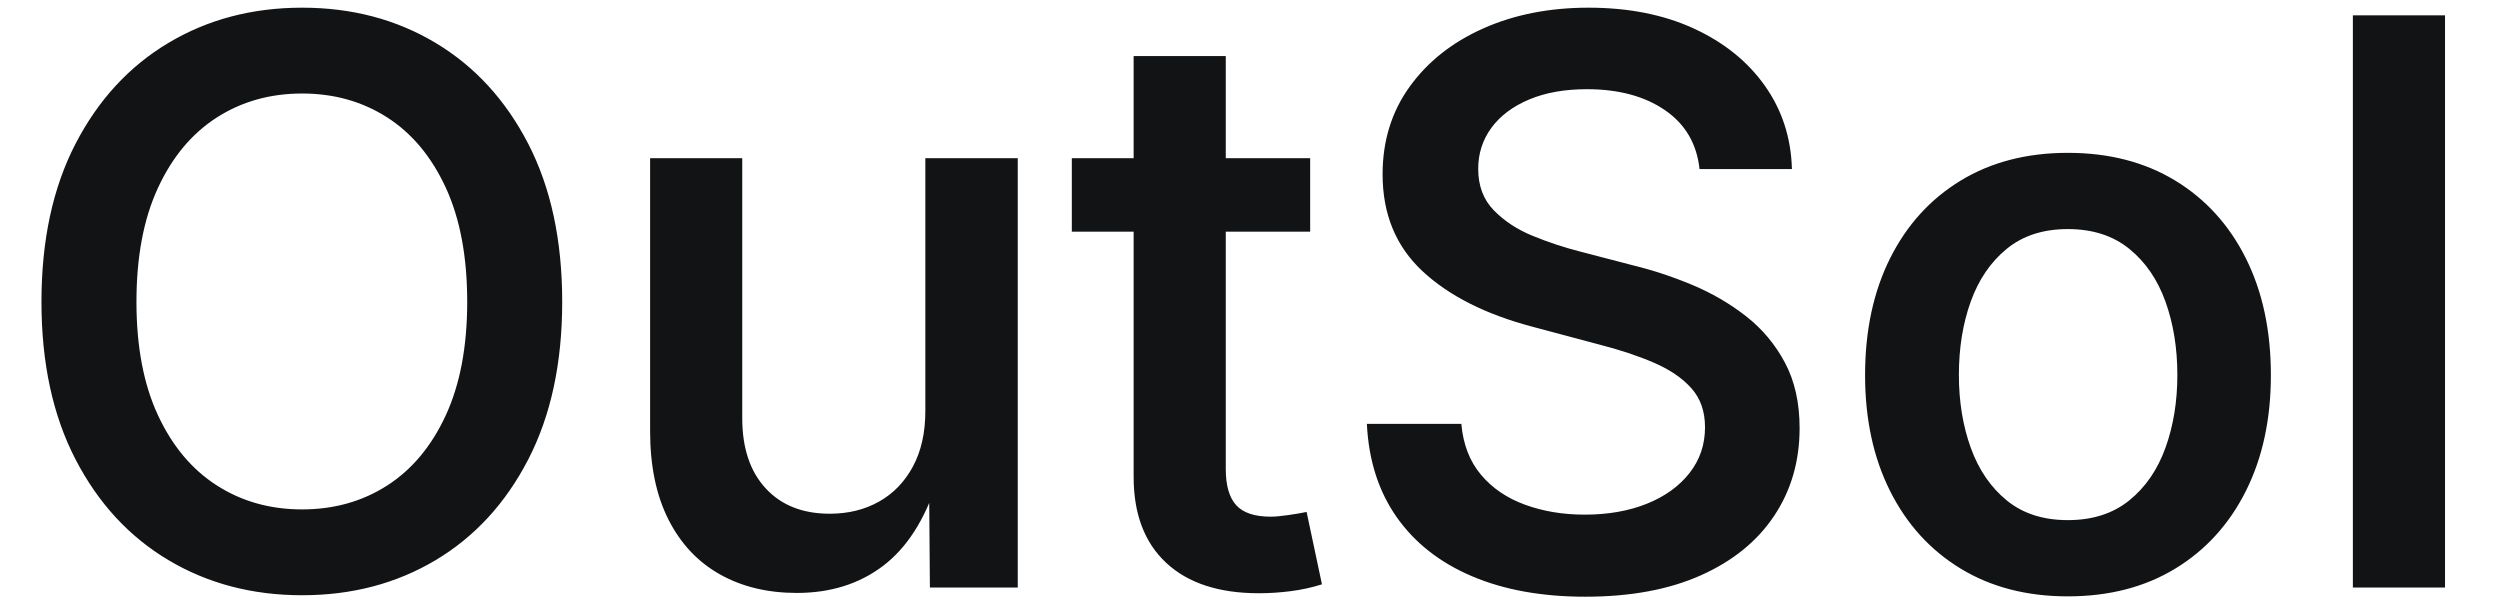
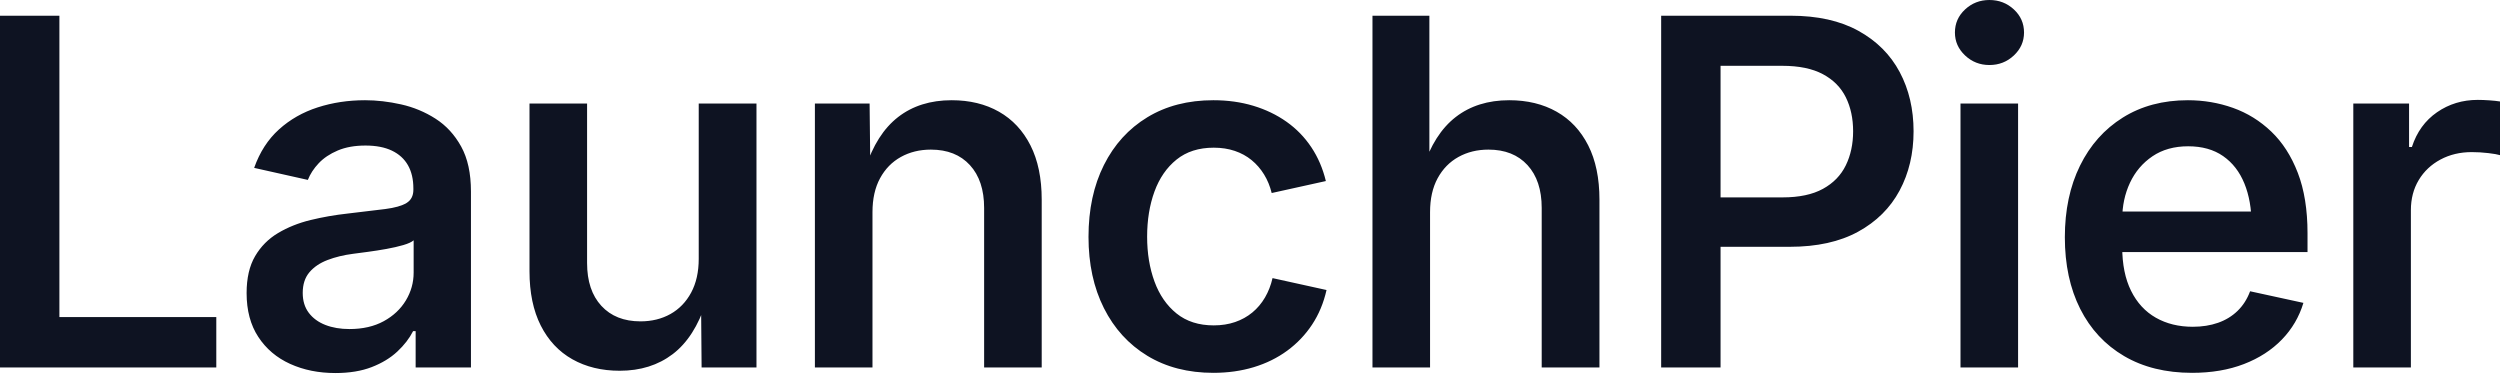
- <svg xmlns="http://www.w3.org/2000/svg" viewBox="0 -40 6510 1575" role="img" aria-labelledby="outsol-wordmark-graphite-title" color="#111315">
-   <path fill="currentColor" d="M786.7 1510Q592.46 1510 438.91 1418.71Q285.36 1327.43 196.66 1156.2Q107.96 984.97 107.96 746Q107.96 505.76 196.66 334.4Q285.36 163.03 438.91 71.52Q592.46 -20 786.7 -20Q980.94 -20 1133.99 71.52Q1287.04 163.03 1375.51 334.4Q1463.98 505.76 1463.98 746Q1463.98 985.24 1375.51 1156.47Q1287.04 1327.7 1133.99 1418.85Q980.94 1510 786.7 1510ZM786.7 1286.49Q911.06 1286.49 1008.03 1224.39Q1105 1162.29 1160.81 1041.45Q1216.62 920.61 1216.62 746Q1216.62 569.66 1160.81 448.69Q1105 327.71 1008.03 265.61Q911.06 203.51 786.7 203.51Q661.88 203.51 564.54 265.98Q467.2 328.44 411.26 449.42Q355.32 570.39 355.32 746Q355.32 920.61 411.26 1041.08Q467.2 1161.56 564.54 1224.02Q661.88 1286.49 786.7 1286.49ZM2074.85 1504Q1960.5 1504 1874.33 1455.48Q1788.15 1406.95 1740.52 1312.68Q1692.88 1218.41 1692.88 1082.54V372H1932.81V1048.91Q1932.81 1165.49 1993.79 1231.61Q2054.78 1297.73 2160.71 1297.73Q2232.61 1297.73 2288.68 1266.37Q2344.76 1235.02 2377.17 1174.94Q2409.58 1114.86 2409.58 1030.66V372H2650.24V1490H2421.44L2419.28 1214.95H2440.04Q2391.82 1363.85 2299.02 1433.93Q2206.22 1504 2074.85 1504ZM3411.65 372V563.25H2791V372ZM2951.98 106H3191.91V1181.37Q3191.91 1245.57 3219.04 1275.49Q3246.16 1305.4 3308.79 1305.4Q3326.06 1305.4 3354.72 1301.26Q3383.38 1297.13 3402.41 1293.13L3442.38 1481.57Q3403.32 1494 3360.93 1499.4Q3318.55 1504.81 3278.42 1504.81Q3121.81 1504.81 3036.9 1425.75Q2951.98 1346.68 2951.98 1201.58ZM4128.15 1513.84Q3958.24 1513.84 3832.72 1460.36Q3707.2 1406.87 3636.69 1306.22Q3566.18 1205.56 3559.34 1063.83H3805.36Q3812.28 1143.51 3856.29 1195.98Q3900.3 1248.46 3971.13 1274.28Q4041.96 1300.11 4126.53 1300.11Q4217.81 1300.11 4288.46 1271.7Q4359.1 1243.29 4399.49 1191.79Q4439.87 1140.29 4439.87 1072.63Q4439.87 1010.89 4404.5 971.15Q4369.13 931.42 4306.99 904.58Q4244.85 877.74 4164.04 857.09L3992.14 811.22Q3807.55 762.65 3703.91 665.89Q3600.26 569.14 3600.26 413.85Q3600.26 283.53 3670.69 185.79Q3741.12 88.05 3862.39 34.02Q3983.65 -20 4136.56 -20Q4292.74 -20 4410.73 34.29Q4528.73 88.59 4595.85 183.49Q4662.97 278.39 4666.16 400.3H4425.62Q4414.78 301.01 4335.26 246.64Q4255.73 192.27 4132.18 192.27Q4045.36 192.27 3981.63 219.18Q3917.9 246.09 3883.57 292.9Q3849.24 339.71 3849.24 399.72Q3849.24 466.11 3890.18 507.94Q3931.13 549.77 3991.69 574.38Q4052.25 598.99 4110.57 613.99L4252.28 650.94Q4329.28 669.64 4406.1 701.69Q4482.92 733.74 4546.36 783.21Q4609.79 832.68 4647.97 904.32Q4686.16 975.95 4686.16 1074.82Q4686.16 1203.57 4620.23 1302.79Q4554.3 1402 4429.52 1457.92Q4304.74 1513.84 4128.15 1513.84ZM5384.56 1512.92Q5224.46 1512.92 5105.78 1440.79Q4987.09 1368.65 4921.88 1238.79Q4856.66 1108.92 4856.66 936.92Q4856.66 762.73 4921.88 632.5Q4987.09 502.27 5105.78 430.13Q5224.46 358 5384.56 358Q5545.39 358 5664.17 430.13Q5782.95 502.27 5848.16 632.5Q5913.38 762.73 5913.38 936.92Q5913.38 1108.92 5848.16 1238.79Q5782.95 1368.65 5664.17 1440.79Q5545.39 1512.92 5384.56 1512.92ZM5384.56 1314.4Q5481.09 1314.4 5544.51 1263.14Q5607.92 1211.89 5638.87 1126.03Q5669.83 1040.17 5669.83 936.38Q5669.83 831.59 5638.87 745.4Q5607.92 659.22 5544.51 607.87Q5481.09 556.52 5384.56 556.52Q5288.49 556.52 5225.66 607.87Q5162.84 659.22 5131.89 745.04Q5100.94 830.86 5100.94 936.38Q5100.94 1040.17 5131.89 1126.03Q5162.84 1211.89 5225.66 1263.14Q5288.49 1314.4 5384.56 1314.4ZM6366.81 0V1490H6126.88V0Z" />
+ <svg xmlns="http://www.w3.org/2000/svg" viewBox="0 0 6701.729 1000" fill="#0E1322" role="img" aria-label="LaunchPier">
+   <path d="M0.0 985.005V42.123H159.229V849.902H579.83V985.005ZM899.076 1000.0Q831.816 1000.0 777.807 975.508Q723.798 951.016 692.436 903.201Q661.074 855.386 661.074 785.595Q661.074 725.574 683.845 686.695Q706.616 647.815 745.433 624.708Q784.249 601.6 832.52 589.84Q880.79 578.08 931.789 572.481Q993.977 565.348 1032.659 560.372Q1071.341 555.395 1089.731 544.182Q1108.12 532.969 1108.12 508.664V505.232Q1108.12 468.406 1093.581 442.909Q1079.041 417.411 1050.508 403.782Q1021.976 390.154 979.724 390.154Q936.753 390.154 905.421 403.423Q874.089 416.692 854.357 437.598Q834.626 458.503 825.24 482.272L681.324 450.029Q703.615 386.94 747.805 347Q791.995 307.061 851.6 287.864Q911.205 268.668 978.564 268.668Q1025.482 268.668 1075.283 279.853Q1125.084 291.038 1167.53 318.173Q1209.976 345.307 1236.228 392.796Q1262.479 440.284 1262.479 513.342V985.005H1114.21V887.725H1107.345Q1092.588 916.778 1065.008 942.493Q1037.428 968.207 996.306 984.104Q955.183 1000.0 899.076 1000.0ZM936.733 882.072Q990.173 882.072 1028.644 861.037Q1067.114 840.002 1087.981 805.372Q1108.849 770.742 1108.849 730.809V644.204Q1100.977 651.155 1081.026 656.979Q1061.074 662.804 1035.936 667.32Q1010.798 671.835 986.829 675.043Q962.86 678.25 946.772 680.33Q908.919 685.21 878.086 697.004Q847.252 708.797 829.381 729.976Q811.511 751.155 811.511 785.276Q811.511 817.059 827.761 838.55Q844.012 860.04 872.18 871.056Q900.348 882.072 936.733 882.072ZM1661.263 993.864Q1588.845 993.864 1534.284 963.072Q1479.724 932.28 1449.574 872.614Q1419.425 812.948 1419.425 727.184V277.527H1573.784V705.119Q1573.784 778.368 1612.077 819.916Q1650.37 861.465 1716.937 861.465Q1762.095 861.465 1797.267 841.776Q1832.439 822.088 1852.755 784.385Q1873.071 746.682 1873.071 693.854V277.527H2027.88V985.005H1880.78L1879.323 810.781H1892.323Q1861.968 904.665 1803.358 949.264Q1744.747 993.864 1661.263 993.864ZM2338.847 568.678V985.005H2184.488V277.527H2331.137L2333.046 451.751H2319.594Q2349.498 358.768 2407.659 313.718Q2465.819 268.668 2551.105 268.668Q2623.706 268.668 2677.95 299.46Q2732.194 330.252 2762.343 389.693Q2792.493 449.134 2792.493 535.348V985.005H2638.134V557.413Q2638.134 484.164 2600.066 442.616Q2561.998 401.068 2495.431 401.068Q2450.456 401.068 2414.967 420.756Q2379.479 440.444 2359.163 477.831Q2338.847 515.218 2338.847 568.678ZM3252.602 999.463Q3150.949 999.463 3075.759 953.81Q3000.569 908.157 2959.25 825.983Q2917.93 743.809 2917.93 634.967Q2917.93 524.772 2959.25 442.373Q3000.569 359.974 3075.759 314.321Q3150.949 268.668 3252.602 268.668Q3310.237 268.668 3359.808 283.597Q3409.379 298.526 3448.854 326.437Q3488.328 354.349 3515.174 394.562Q3542.02 434.775 3554.206 485.343L3409.014 517.444Q3402.332 490.051 3388.607 467.726Q3374.883 445.4 3355.243 429.269Q3335.602 413.137 3310.047 404.508Q3284.491 395.879 3253.696 395.879Q3193.573 395.879 3154.024 427.705Q3114.475 459.531 3094.787 513.452Q3075.099 567.373 3075.099 634.602Q3075.099 700.749 3094.787 754.627Q3114.475 808.505 3154.024 840.378Q3193.573 872.252 3253.696 872.252Q3284.942 872.252 3310.948 863.307Q3336.954 854.361 3357.136 837.688Q3377.318 821.015 3391.042 797.515Q3404.767 774.015 3411.267 745.539L3556.008 777.457Q3544.273 829.473 3517.202 870.319Q3490.13 911.165 3450.522 940.16Q3410.913 969.155 3360.801 984.309Q3310.688 999.463 3252.602 999.463ZM3833.536 568.678V985.005H3679.176V42.123H3831.713V451.751H3814.283Q3844.187 358.768 3902.347 313.718Q3960.508 268.668 4045.794 268.668Q4118.395 268.668 4172.864 299.46Q4227.333 330.252 4257.483 389.693Q4287.632 449.134 4287.632 535.348V985.005H4132.822V557.413Q4132.822 484.164 4094.755 442.616Q4056.687 401.068 3990.12 401.068Q3945.144 401.068 3909.656 420.756Q3874.168 440.444 3853.852 477.831Q3833.536 515.218 3833.536 568.678ZM4453.059 985.005V42.123H4799.844Q4908.494 42.123 4981.872 82.671Q5055.249 123.219 5092.471 193.116Q5129.692 263.013 5129.692 351.914Q5129.692 440.997 5092.197 510.889Q5054.703 580.781 4980.913 621.19Q4907.123 661.598 4797.743 661.598H4565.109V529.132H4778.746Q4845.034 529.132 4886.77 506.237Q4928.505 483.342 4948.069 443.193Q4967.633 403.045 4967.633 351.914Q4967.633 300.418 4948.069 260.811Q4928.505 221.205 4886.544 198.808Q4844.584 176.411 4777.844 176.411H4612.288V985.005ZM5255.497 985.005V277.527H5409.856V985.005ZM5332.945 174.297Q5295.023 174.297 5267.782 148.677Q5240.542 123.057 5240.542 87.189Q5240.542 50.588 5267.782 25.294Q5295.023 0.0 5332.945 0.0Q5371.266 0.0 5398.532 25.275Q5425.799 50.549 5425.799 87.179Q5425.799 123.076 5398.532 148.687Q5371.266 174.297 5332.945 174.297ZM5876.284 999.463Q5770.671 999.463 5694.13 954.539Q5617.588 909.615 5576.403 827.983Q5535.218 746.351 5535.218 635.868Q5535.218 526.843 5575.818 444.219Q5616.419 361.594 5690.703 315.131Q5764.986 268.668 5864.999 268.668Q5928.244 268.668 5985.897 289.158Q6043.55 309.648 6088.619 352.737Q6133.687 395.826 6159.719 463.354Q6185.75 530.882 6185.75 625.14V675.698H5612.784V567.121H6107.785L6035.678 600.735Q6035.678 538.78 6016.488 491.782Q5997.299 444.784 5959.552 418.466Q5921.806 392.148 5865.728 392.148Q5809.651 392.148 5770.102 418.917Q5730.553 445.685 5709.787 489.98Q5689.02 534.274 5689.02 587.669V662.333Q5689.02 731.69 5712.677 779.503Q5736.335 827.316 5779.09 851.65Q5821.846 875.983 5878.192 875.983Q5915.402 875.983 5945.838 865.326Q5976.274 854.67 5998.22 833.404Q6020.166 812.139 6031.815 780.807L6174.724 811.911Q6157.906 867.982 6117.032 910.213Q6076.158 952.443 6015.159 975.953Q5954.159 999.463 5876.284 999.463ZM6308.487 985.005V277.527H6457.956V394.023H6465.55Q6484.985 334.039 6532.924 300.903Q6580.863 267.767 6642.139 267.767Q6655.889 267.767 6673.017 268.946Q6690.146 270.126 6701.729 272.034V415.91Q6692.658 413.005 6670.312 410.382Q6647.967 407.76 6626.097 407.76Q6579.299 407.76 6542.123 427.684Q6504.946 447.607 6483.896 482.622Q6462.846 517.636 6462.846 563.543V985.005Z" />
</svg>
